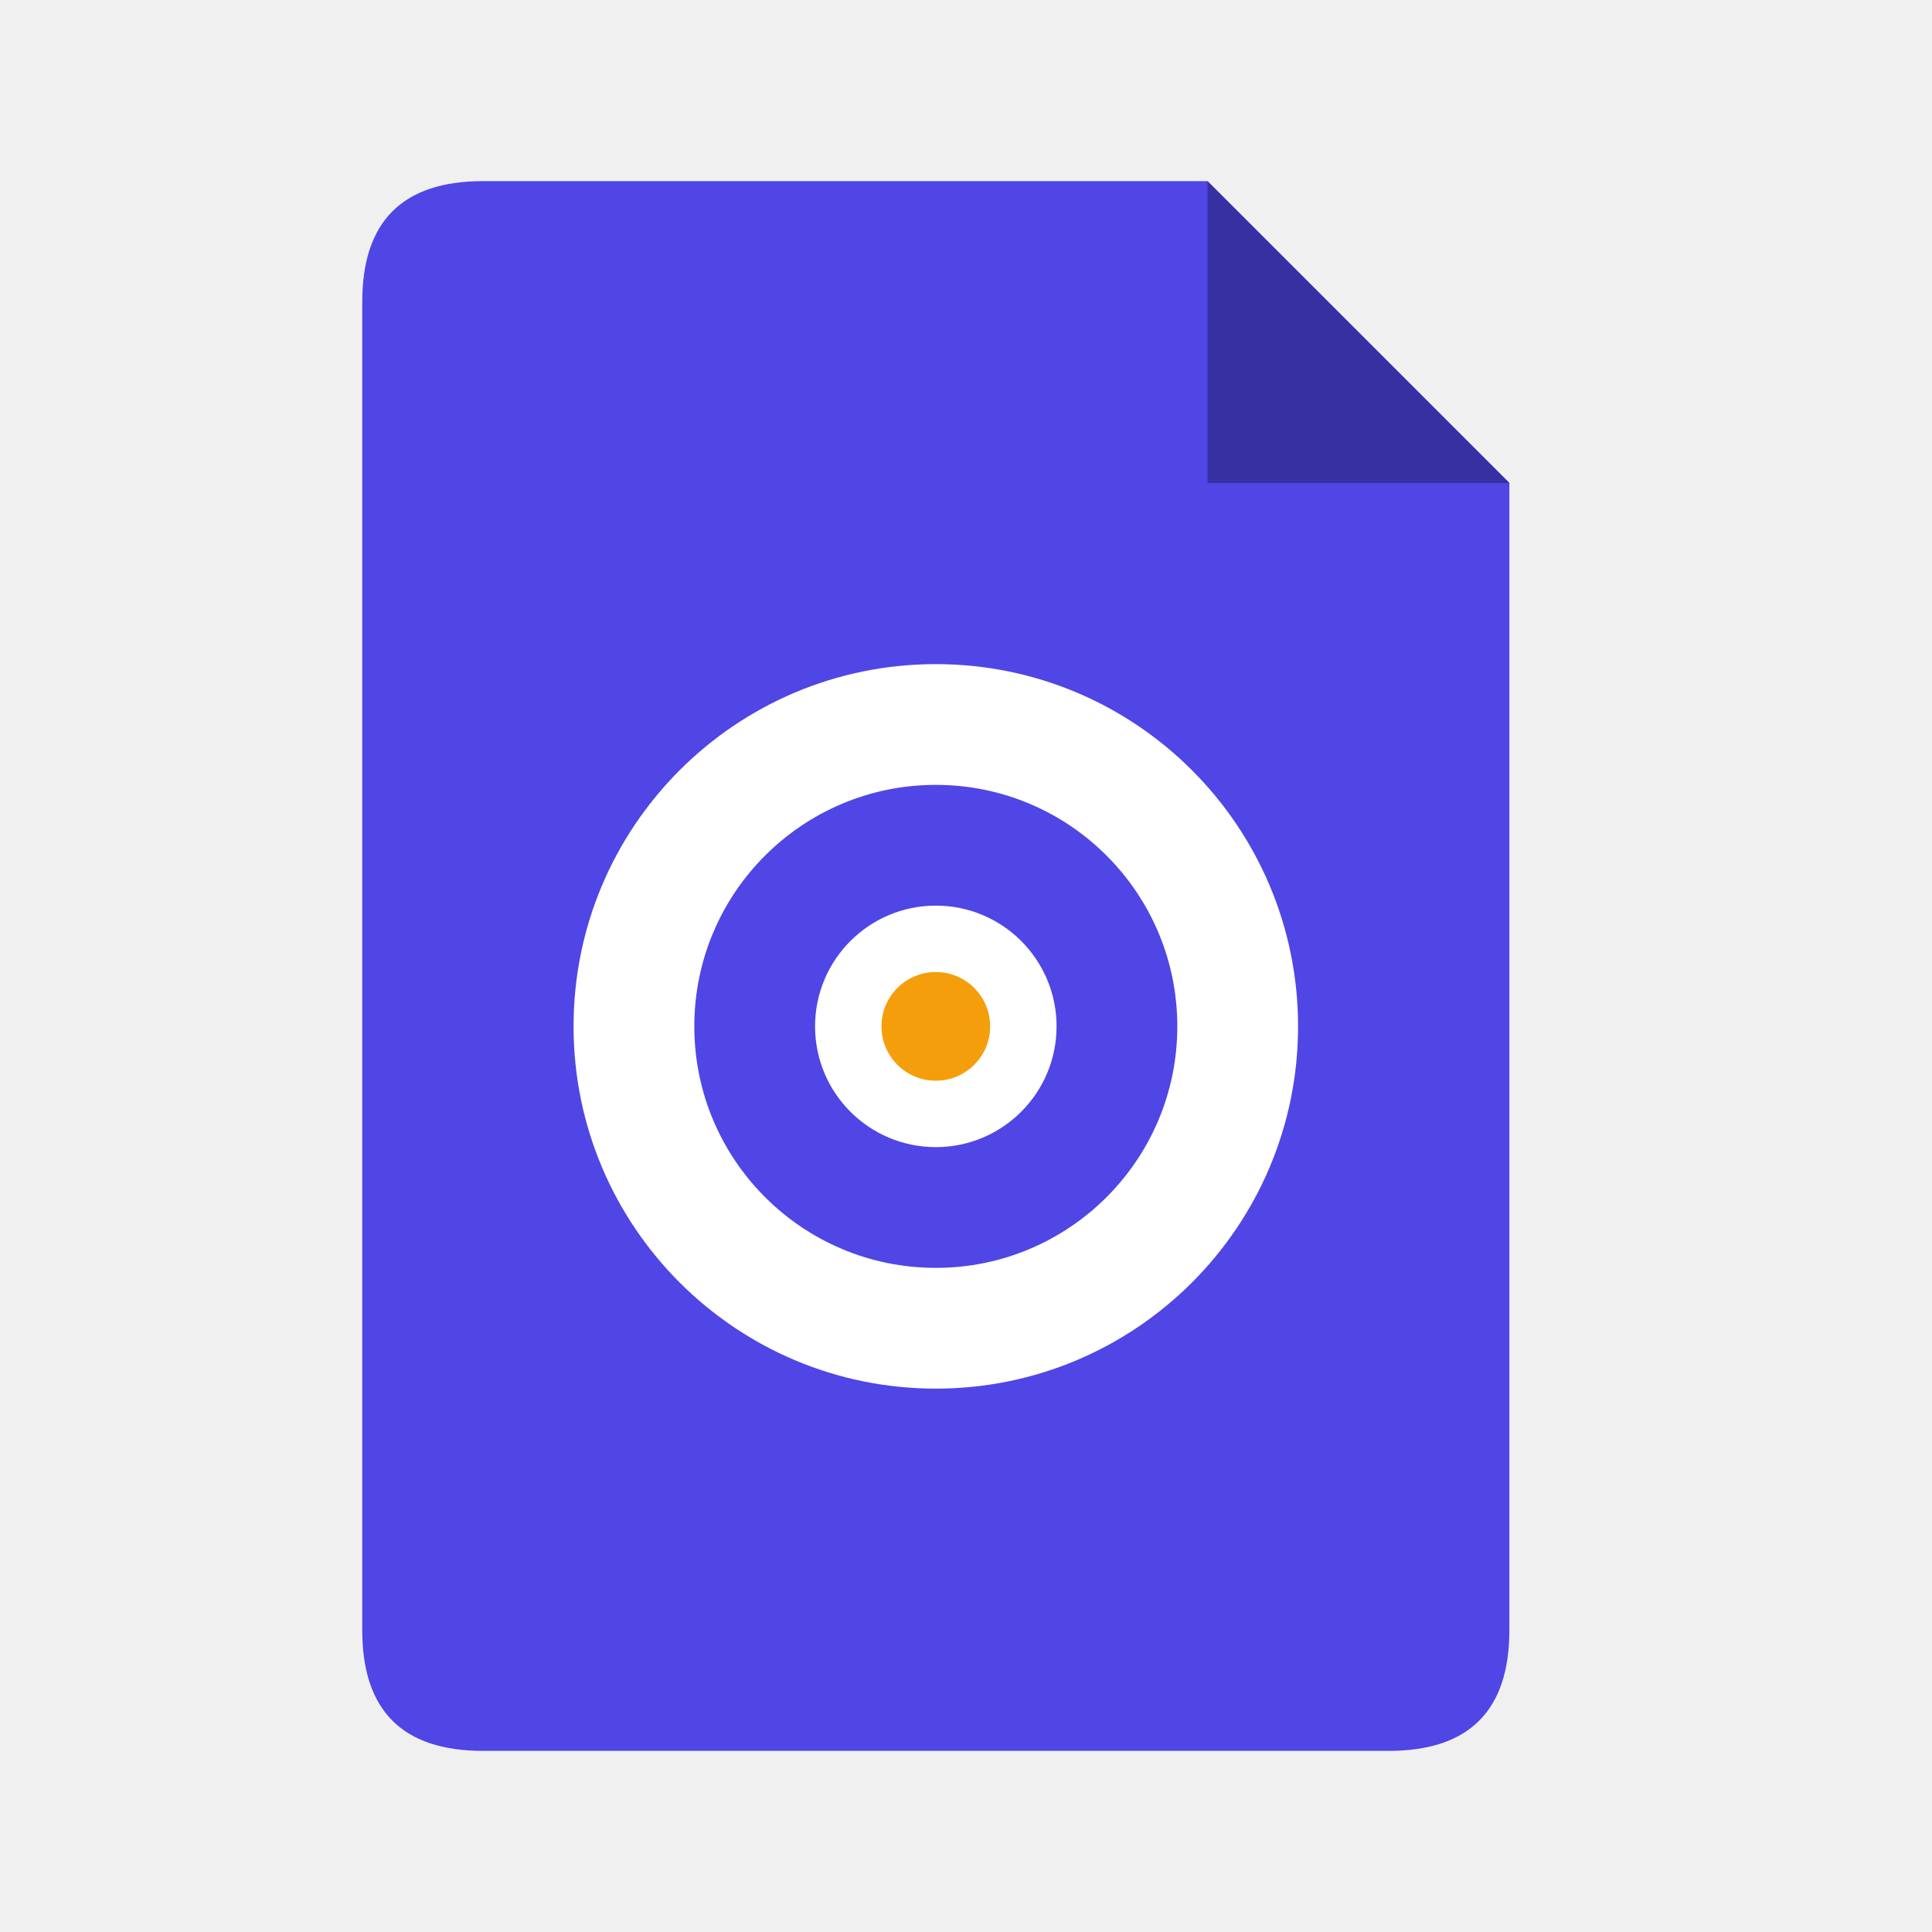
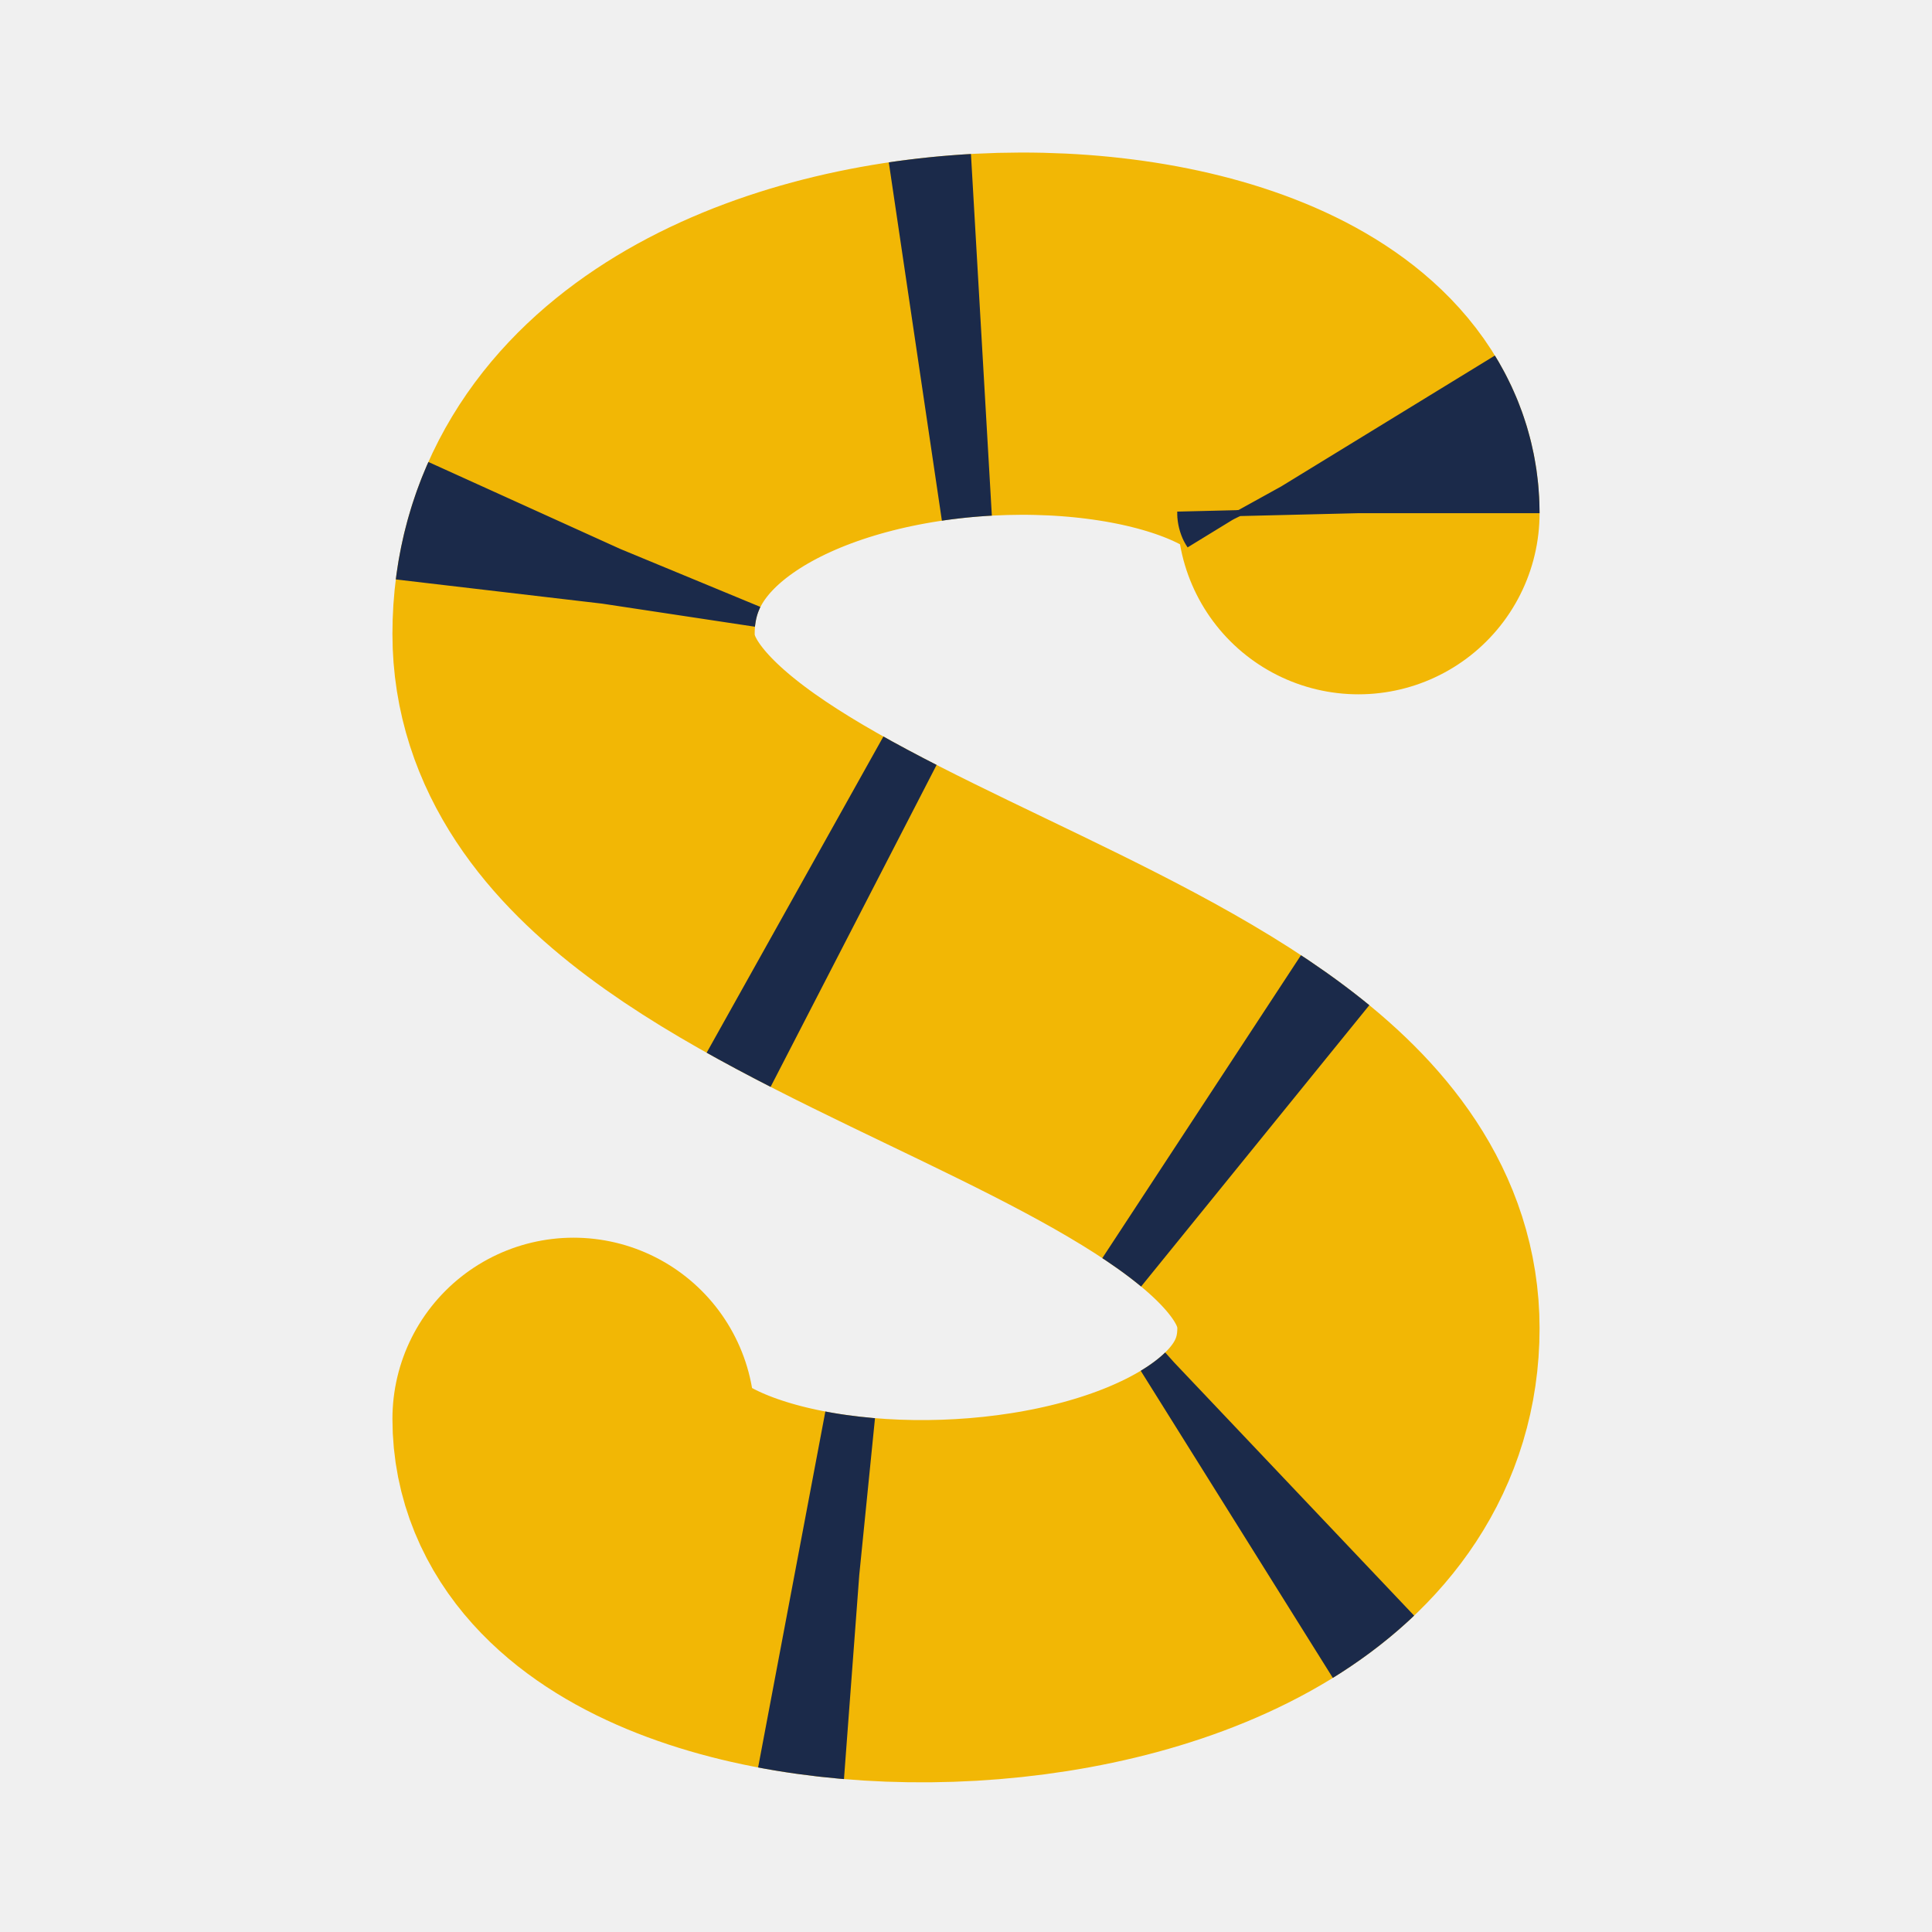
- <svg xmlns="http://www.w3.org/2000/svg" viewBox="0 0 64 64" width="64" height="64" role="img" aria-label="CV Reporter icon: a document with a targeted bullseye, representing a CV tailored to hit one specific role">
-   <path d="M16 6 L40 6 L50 16 L50 54 Q50 58 46 58 L16 58 Q12 58 12 54 L12 10 Q12 6 16 6 Z" fill="#4F46E5" />
-   <path d="M40 6 L40 16 L50 16 Z" fill="#3730A3" />
-   <circle cx="31" cy="34" r="12" fill="#FFFFFF" />
-   <circle cx="31" cy="34" r="8" fill="#4F46E5" />
-   <circle cx="31" cy="34" r="4" fill="#FFFFFF" />
-   <circle cx="31" cy="34" r="1.8" fill="#F59E0B" />
+ <svg xmlns="http://www.w3.org/2000/svg" viewBox="0 0 64 64" width="64" height="64" role="img" aria-label="Sumisura: an S drawn as a tailor's tape measure">
+   <path d="M45 17C45 8.5 19 8.5 19 21C19 31.5 45 33.5 45 44C45 55.5 19 55.5 19 47" fill="none" stroke="#F2B705" stroke-width="12" stroke-linecap="round" />
+   <path d="M45 17C45 8.5 19 8.5 19 21C19 31.5 45 33.5 45 44C45 55.5 19 55.5 19 47" fill="none" stroke="#1B2A4A" stroke-width="12" stroke-dasharray="2.2 13" stroke-linecap="butt" />
</svg>
